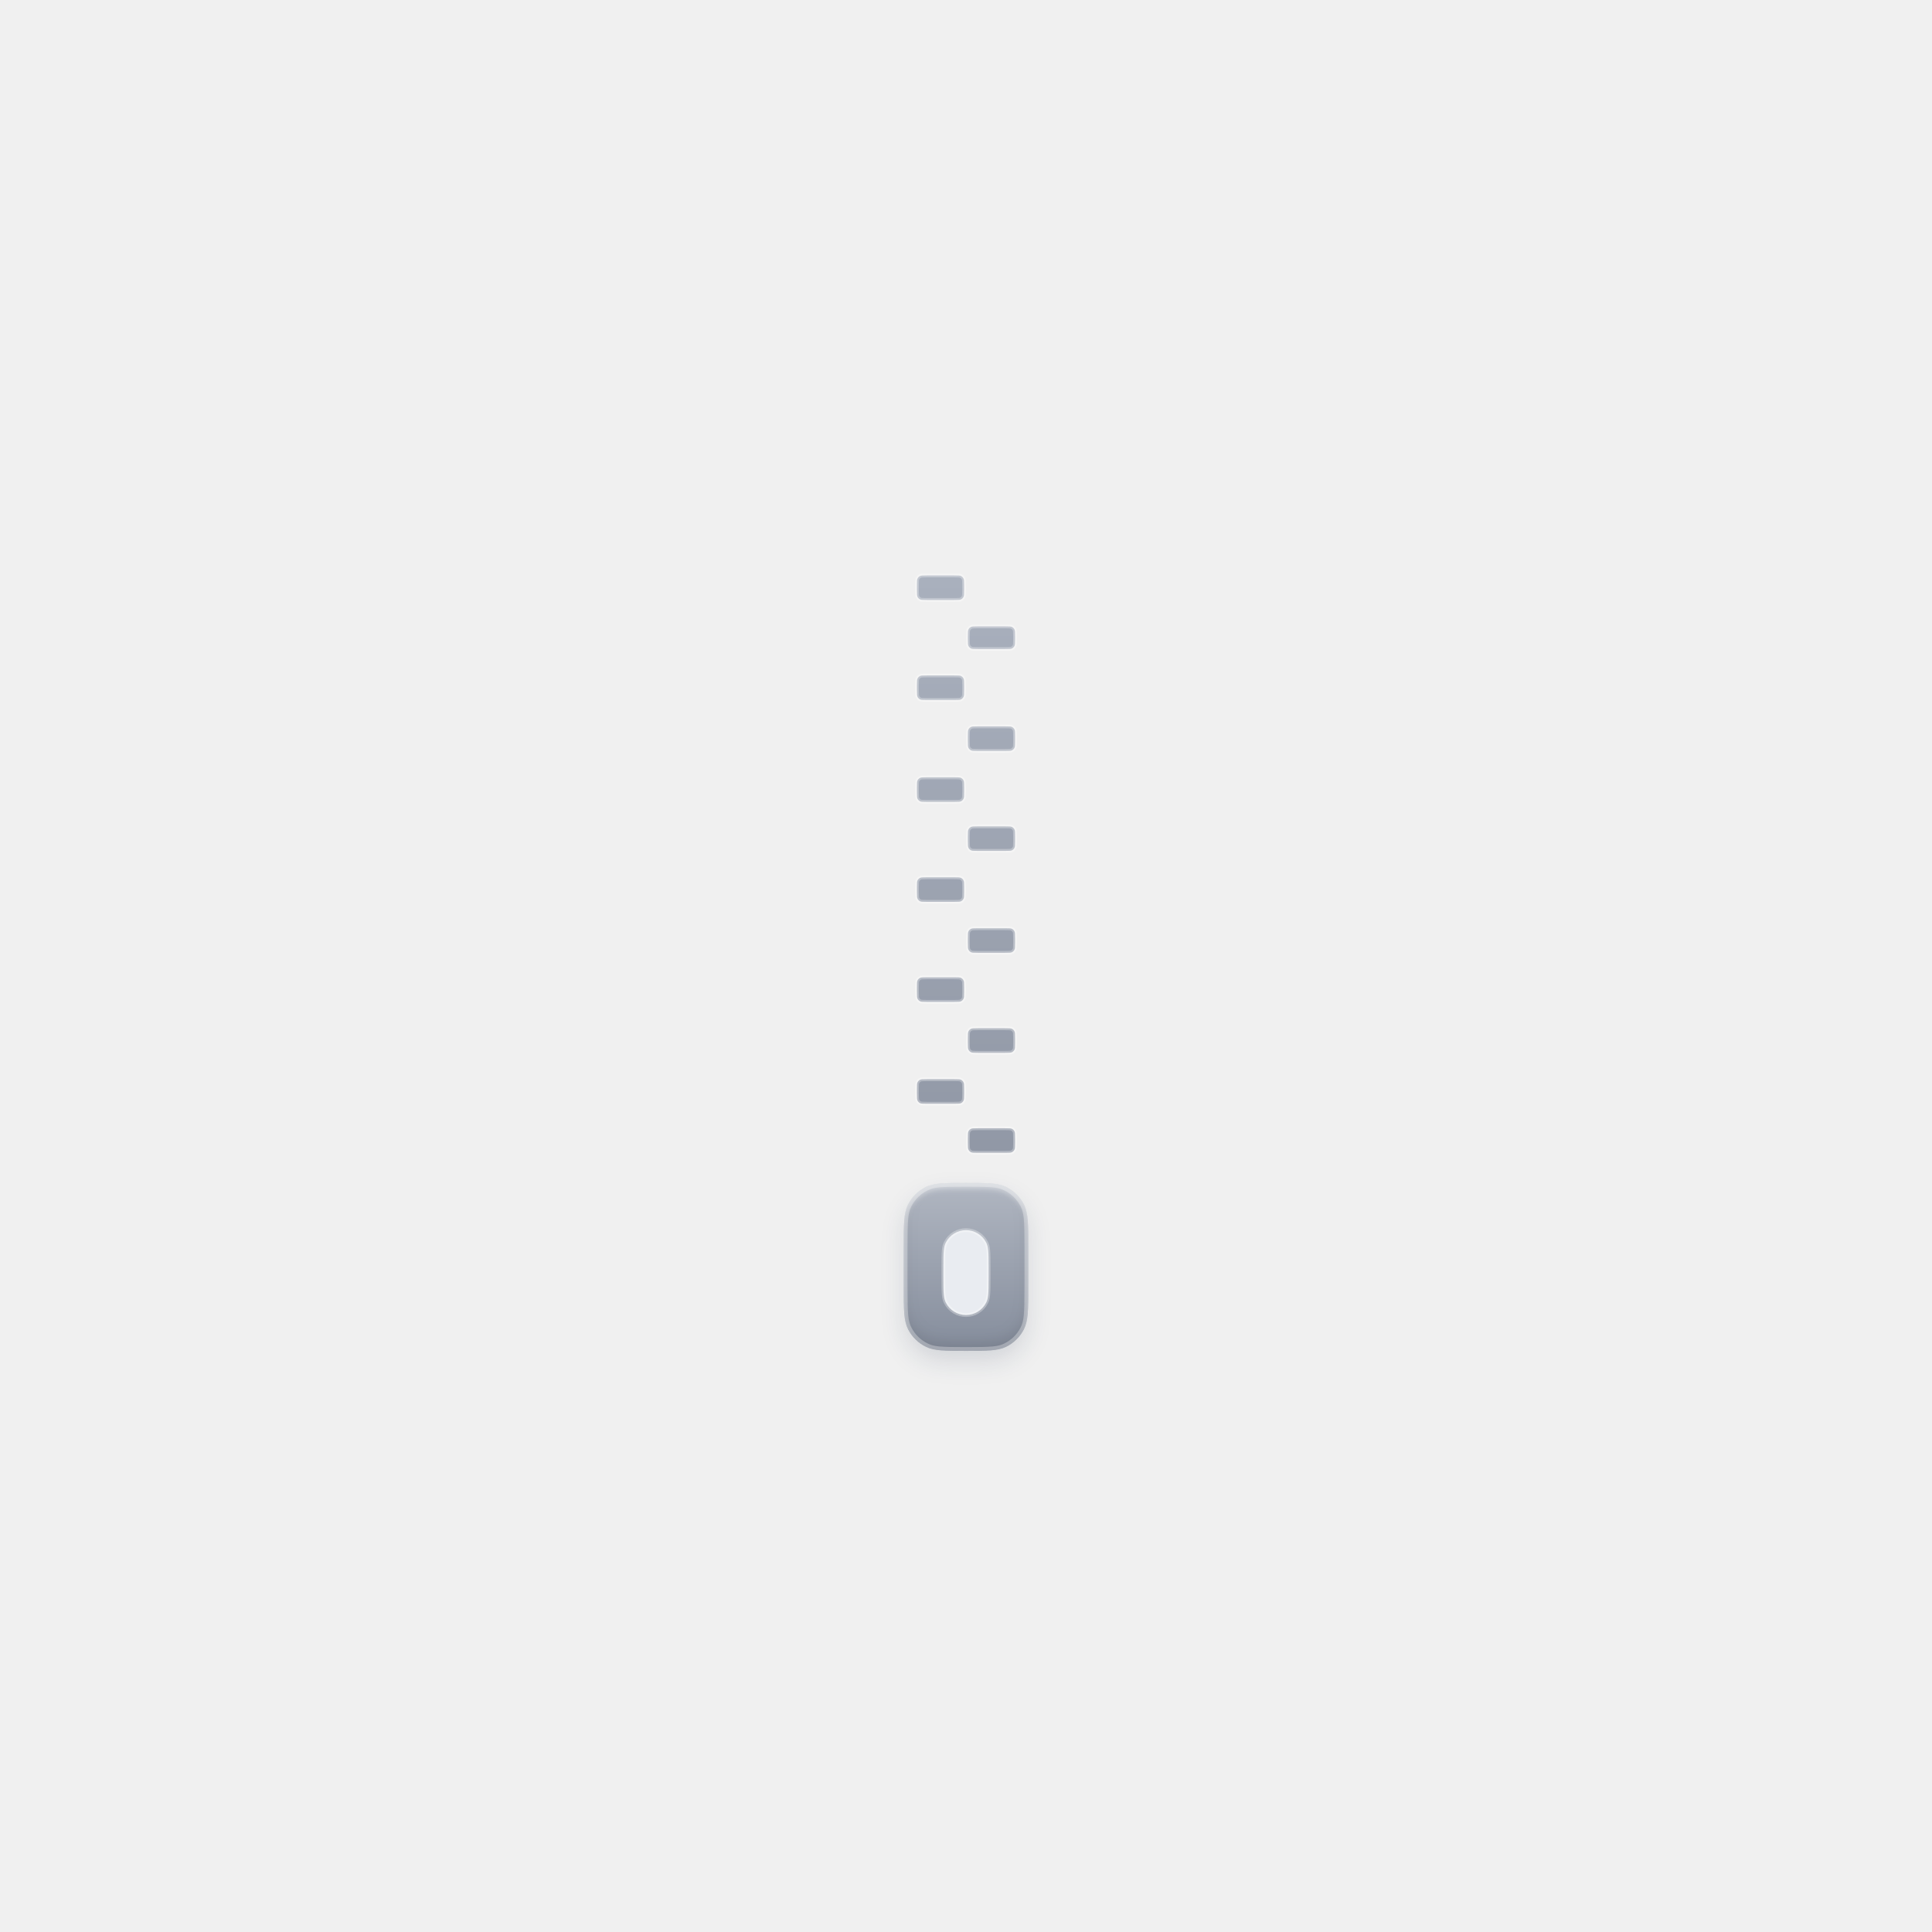
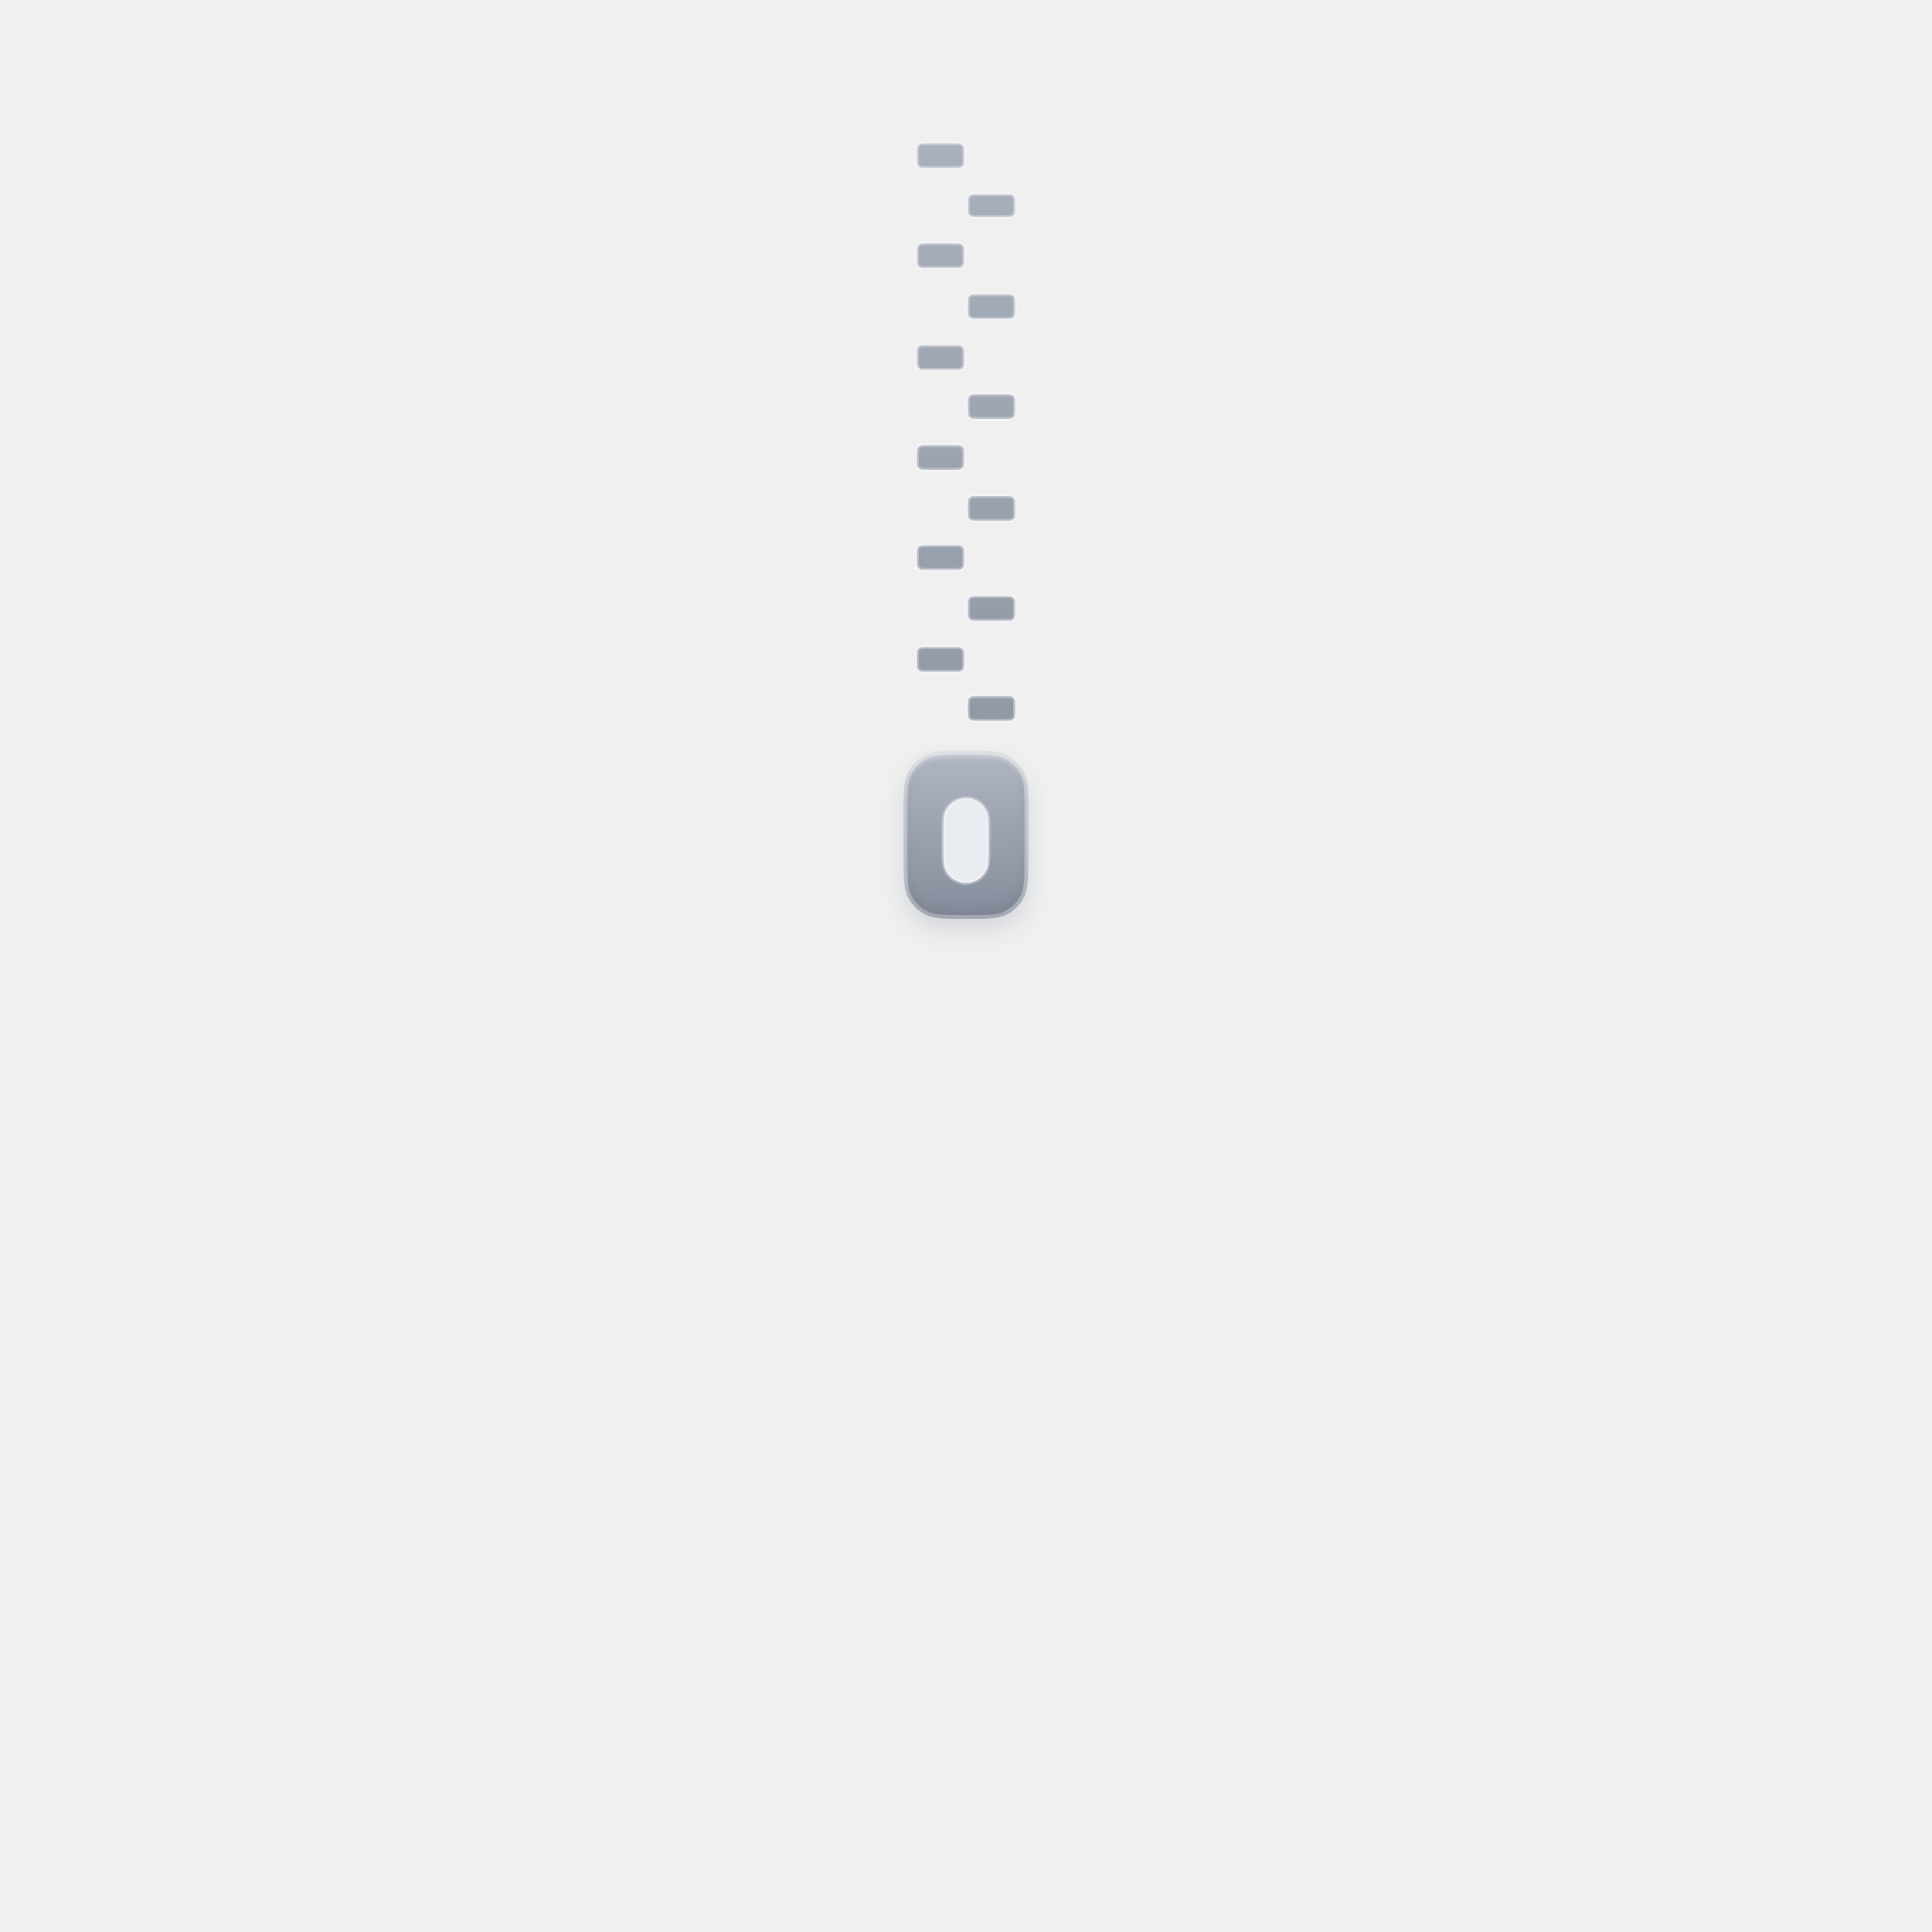
<svg xmlns="http://www.w3.org/2000/svg" xmlns:xlink="http://www.w3.org/1999/xlink" width="1024px" height="1024px" viewBox="0 0 1024 1024" version="1.1">
  <defs>
-     <path d="M533.112,629.08 C537.252,631.074 540.625,634.371 542.711,638.466 C545,642.958 545,648.839 545,660.6 L545,682.4 C545,694.161 545,700.042 542.711,704.534 C540.625,708.629 537.252,711.926 533.112,713.92 C528.793,716 523.195,716 512,716 C500.805,716 495.207,716 490.888,713.92 C486.748,711.926 483.375,708.629 481.289,704.534 C479,700.042 479,694.161 479,682.4 L479,660.6 C479,648.839 479,642.958 481.289,638.466 C483.375,634.371 486.748,631.074 490.888,629.08 C495.207,627 500.805,627 512,627 C523.195,627 528.793,627 533.112,629.08 Z M536.816,597.436 C537.569,597.819 538.181,598.431 538.564,599.184 C539,600.04 539,601.16 539,603.4 L539,605.6 C539,607.84 539,608.96 538.564,609.816 C538.181,610.569 537.569,611.181 536.816,611.564 C535.96,612 534.84,612 532.6,612 L518.4,612 C516.16,612 515.04,612 514.184,611.564 C513.431,611.181 512.819,610.569 512.436,609.816 C512,608.96 512,607.84 512,605.6 L512,603.4 C512,601.16 512,600.04 512.436,599.184 C512.819,598.431 513.431,597.819 514.184,597.436 C515.04,597 516.16,597 518.4,597 L532.6,597 C534.84,597 535.96,597 536.816,597.436 Z M509.816,571.436 C510.569,571.819 511.181,572.431 511.564,573.184 C512,574.04 512,575.16 512,577.4 L512,579.6 C512,581.84 512,582.96 511.564,583.816 C511.181,584.569 510.569,585.181 509.816,585.564 C508.96,586 507.84,586 505.6,586 L491.4,586 C489.16,586 488.04,586 487.184,585.564 C486.431,585.181 485.819,584.569 485.436,583.816 C485,582.96 485,581.84 485,579.6 L485,577.4 C485,575.16 485,574.04 485.436,573.184 C485.819,572.431 486.431,571.819 487.184,571.436 C488.04,571 489.16,571 491.4,571 L505.6,571 C507.84,571 508.96,571 509.816,571.436 Z M536.816,544.436 C537.569,544.819 538.181,545.431 538.564,546.184 C539,547.04 539,548.16 539,550.4 L539,552.6 C539,554.84 539,555.96 538.564,556.816 C538.181,557.569 537.569,558.181 536.816,558.564 C535.96,559 534.84,559 532.6,559 L518.4,559 C516.16,559 515.04,559 514.184,558.564 C513.431,558.181 512.819,557.569 512.436,556.816 C512,555.96 512,554.84 512,552.6 L512,550.4 C512,548.16 512,547.04 512.436,546.184 C512.819,545.431 513.431,544.819 514.184,544.436 C515.04,544 516.16,544 518.4,544 L532.6,544 C534.84,544 535.96,544 536.816,544.436 Z M509.816,517.436 C510.569,517.819 511.181,518.431 511.564,519.184 C512,520.04 512,521.16 512,523.4 L512,525.6 C512,527.84 512,528.96 511.564,529.816 C511.181,530.569 510.569,531.181 509.816,531.564 C508.96,532 507.84,532 505.6,532 L491.4,532 C489.16,532 488.04,532 487.184,531.564 C486.431,531.181 485.819,530.569 485.436,529.816 C485,528.96 485,527.84 485,525.6 L485,523.4 C485,521.16 485,520.04 485.436,519.184 C485.819,518.431 486.431,517.819 487.184,517.436 C488.04,517 489.16,517 491.4,517 L505.6,517 C507.84,517 508.96,517 509.816,517.436 Z M536.816,491.436 C537.569,491.819 538.181,492.431 538.564,493.184 C539,494.04 539,495.16 539,497.4 L539,499.6 C539,501.84 539,502.96 538.564,503.816 C538.181,504.569 537.569,505.181 536.816,505.564 C535.96,506 534.84,506 532.6,506 L518.4,506 C516.16,506 515.04,506 514.184,505.564 C513.431,505.181 512.819,504.569 512.436,503.816 C512,502.96 512,501.84 512,499.6 L512,497.4 C512,495.16 512,494.04 512.436,493.184 C512.819,492.431 513.431,491.819 514.184,491.436 C515.04,491 516.16,491 518.4,491 L532.6,491 C534.84,491 535.96,491 536.816,491.436 Z M509.816,464.436 C510.569,464.819 511.181,465.431 511.564,466.184 C512,467.04 512,468.16 512,470.4 L512,472.6 C512,474.84 512,475.96 511.564,476.816 C511.181,477.569 510.569,478.181 509.816,478.564 C508.96,479 507.84,479 505.6,479 L491.4,479 C489.16,479 488.04,479 487.184,478.564 C486.431,478.181 485.819,477.569 485.436,476.816 C485,475.96 485,474.84 485,472.6 L485,470.4 C485,468.16 485,467.04 485.436,466.184 C485.819,465.431 486.431,464.819 487.184,464.436 C488.04,464 489.16,464 491.4,464 L505.6,464 C507.84,464 508.96,464 509.816,464.436 Z M536.816,437.436 C537.569,437.819 538.181,438.431 538.564,439.184 C539,440.04 539,441.16 539,443.4 L539,445.6 C539,447.84 539,448.96 538.564,449.816 C538.181,450.569 537.569,451.181 536.816,451.564 C535.96,452 534.84,452 532.6,452 L518.4,452 C516.16,452 515.04,452 514.184,451.564 C513.431,451.181 512.819,450.569 512.436,449.816 C512,448.96 512,447.84 512,445.6 L512,443.4 C512,441.16 512,440.04 512.436,439.184 C512.819,438.431 513.431,437.819 514.184,437.436 C515.04,437 516.16,437 518.4,437 L532.6,437 C534.84,437 535.96,437 536.816,437.436 Z M509.816,411.436 C510.569,411.819 511.181,412.431 511.564,413.184 C512,414.04 512,415.16 512,417.4 L512,419.6 C512,421.84 512,422.96 511.564,423.816 C511.181,424.569 510.569,425.181 509.816,425.564 C508.96,426 507.84,426 505.6,426 L491.4,426 C489.16,426 488.04,426 487.184,425.564 C486.431,425.181 485.819,424.569 485.436,423.816 C485,422.96 485,421.84 485,419.6 L485,417.4 C485,415.16 485,414.04 485.436,413.184 C485.819,412.431 486.431,411.819 487.184,411.436 C488.04,411 489.16,411 491.4,411 L505.6,411 C507.84,411 508.96,411 509.816,411.436 Z M536.816,384.436 C537.569,384.819 538.181,385.431 538.564,386.184 C539,387.04 539,388.16 539,390.4 L539,392.6 C539,394.84 539,395.96 538.564,396.816 C538.181,397.569 537.569,398.181 536.816,398.564 C535.96,399 534.84,399 532.6,399 L518.4,399 C516.16,399 515.04,399 514.184,398.564 C513.431,398.181 512.819,397.569 512.436,396.816 C512,395.96 512,394.84 512,392.6 L512,390.4 C512,388.16 512,387.04 512.436,386.184 C512.819,385.431 513.431,384.819 514.184,384.436 C515.04,384 516.16,384 518.4,384 L532.6,384 C534.84,384 535.96,384 536.816,384.436 Z M509.816,357.436 C510.569,357.819 511.181,358.431 511.564,359.184 C512,360.04 512,361.16 512,363.4 L512,365.6 C512,367.84 512,368.96 511.564,369.816 C511.181,370.569 510.569,371.181 509.816,371.564 C508.96,372 507.84,372 505.6,372 L491.4,372 C489.16,372 488.04,372 487.184,371.564 C486.431,371.181 485.819,370.569 485.436,369.816 C485,368.96 485,367.84 485,365.6 L485,363.4 C485,361.16 485,360.04 485.436,359.184 C485.819,358.431 486.431,357.819 487.184,357.436 C488.04,357 489.16,357 491.4,357 L505.6,357 C507.84,357 508.96,357 509.816,357.436 Z M536.816,331.436 C537.569,331.819 538.181,332.431 538.564,333.184 C539,334.04 539,335.16 539,337.4 L539,338.6 C539,340.84 539,341.96 538.564,342.816 C538.181,343.569 537.569,344.181 536.816,344.564 C535.96,345 534.84,345 532.6,345 L518.4,345 C516.16,345 515.04,345 514.184,344.564 C513.431,344.181 512.819,343.569 512.436,342.816 C512,341.96 512,340.84 512,338.6 L512,337.4 C512,335.16 512,334.04 512.436,333.184 C512.819,332.431 513.431,331.819 514.184,331.436 C515.04,331 516.16,331 518.4,331 L532.6,331 C534.84,331 535.96,331 536.816,331.436 Z M509.816,304.436 C510.569,304.819 511.181,305.431 511.564,306.184 C512,307.04 512,308.16 512,310.4 L512,312.6 C512,314.84 512,315.96 511.564,316.816 C511.181,317.569 510.569,318.181 509.816,318.564 C508.96,319 507.84,319 505.6,319 L491.4,319 C489.16,319 488.04,319 487.184,318.564 C486.431,318.181 485.819,317.569 485.436,316.816 C485,315.96 485,314.84 485,312.6 L485,310.4 C485,308.16 485,307.04 485.436,306.184 C485.819,305.431 486.431,304.819 487.184,304.436 C488.04,304 489.16,304 491.4,304 L505.6,304 C507.84,304 508.96,304 509.816,304.436 Z" id="path-1" />
+     <path d="M533.112,400.08 C537.252,402.074 540.625,405.371 542.711,409.466 C545,413.958 545,419.839 545,431.6 L545,453.4 C545,465.161 545,471.042 542.711,475.534 C540.625,479.629 537.252,482.926 533.112,484.92 C528.793,487 523.195,487 512,487 C500.805,487 495.207,487 490.888,484.92 C486.748,482.926 483.375,479.629 481.289,475.534 C479,471.042 479,465.161 479,453.4 L479,431.6 C479,419.839 479,413.958 481.289,409.466 C483.375,405.371 486.748,402.074 490.888,400.08 C495.207,398 500.805,398 512,398 C523.195,398 528.793,398 533.112,400.08 Z M536.816,368.436 C537.569,368.819 538.181,369.431 538.564,370.184 C539,371.04 539,372.16 539,374.4 L539,376.6 C539,378.84 539,379.96 538.564,380.816 C538.181,381.569 537.569,382.181 536.816,382.564 C535.96,383 534.84,383 532.6,383 L518.4,383 C516.16,383 515.04,383 514.184,382.564 C513.431,382.181 512.819,381.569 512.436,380.816 C512,379.96 512,378.84 512,376.6 L512,374.4 C512,372.16 512,371.04 512.436,370.184 C512.819,369.431 513.431,368.819 514.184,368.436 C515.04,368 516.16,368 518.4,368 L532.6,368 C534.84,368 535.96,368 536.816,368.436 Z M509.816,342.436 C510.569,342.819 511.181,343.431 511.564,344.184 C512,345.04 512,346.16 512,348.4 L512,350.6 C512,352.84 512,353.96 511.564,354.816 C511.181,355.569 510.569,356.181 509.816,356.564 C508.96,357 507.84,357 505.6,357 L491.4,357 C489.16,357 488.04,357 487.184,356.564 C486.431,356.181 485.819,355.569 485.436,354.816 C485,353.96 485,352.84 485,350.6 L485,348.4 C485,346.16 485,345.04 485.436,344.184 C485.819,343.431 486.431,342.819 487.184,342.436 C488.04,342 489.16,342 491.4,342 L505.6,342 C507.84,342 508.96,342 509.816,342.436 Z M536.816,315.436 C537.569,315.819 538.181,316.431 538.564,317.184 C539,318.04 539,319.16 539,321.4 L539,323.6 C539,325.84 539,326.96 538.564,327.816 C538.181,328.569 537.569,329.181 536.816,329.564 C535.96,330 534.84,330 532.6,330 L518.4,330 C516.16,330 515.04,330 514.184,329.564 C513.431,329.181 512.819,328.569 512.436,327.816 C512,326.96 512,325.84 512,323.6 L512,321.4 C512,319.16 512,318.04 512.436,317.184 C512.819,316.431 513.431,315.819 514.184,315.436 C515.04,315 516.16,315 518.4,315 L532.6,315 C534.84,315 535.96,315 536.816,315.436 Z M509.816,288.436 C510.569,288.819 511.181,289.431 511.564,290.184 C512,291.04 512,292.16 512,294.4 L512,296.6 C512,298.84 512,299.96 511.564,300.816 C511.181,301.569 510.569,302.181 509.816,302.564 C508.96,303 507.84,303 505.6,303 L491.4,303 C489.16,303 488.04,303 487.184,302.564 C486.431,302.181 485.819,301.569 485.436,300.816 C485,299.96 485,298.84 485,296.6 L485,294.4 C485,292.16 485,291.04 485.436,290.184 C485.819,289.431 486.431,288.819 487.184,288.436 C488.04,288 489.16,288 491.4,288 L505.6,288 C507.84,288 508.96,288 509.816,288.436 Z M536.816,262.436 C537.569,262.819 538.181,263.431 538.564,264.184 C539,265.04 539,266.16 539,268.4 L539,270.6 C539,272.84 539,273.96 538.564,274.816 C538.181,275.569 537.569,276.181 536.816,276.564 C535.96,277 534.84,277 532.6,277 L518.4,277 C516.16,277 515.04,277 514.184,276.564 C513.431,276.181 512.819,275.569 512.436,274.816 C512,273.96 512,272.84 512,270.6 L512,268.4 C512,266.16 512,265.04 512.436,264.184 C512.819,263.431 513.431,262.819 514.184,262.436 C515.04,262 516.16,262 518.4,262 L532.6,262 C534.84,262 535.96,262 536.816,262.436 Z M509.816,235.436 C510.569,235.819 511.181,236.431 511.564,237.184 C512,238.04 512,239.16 512,241.4 L512,243.6 C512,245.84 512,246.96 511.564,247.816 C511.181,248.569 510.569,249.181 509.816,249.564 C508.96,250 507.84,250 505.6,250 L491.4,250 C489.16,250 488.04,250 487.184,249.564 C486.431,249.181 485.819,248.569 485.436,247.816 C485,246.96 485,245.84 485,243.6 L485,241.4 C485,239.16 485,238.04 485.436,237.184 C485.819,236.431 486.431,235.819 487.184,235.436 C488.04,235 489.16,235 491.4,235 L505.6,235 C507.84,235 508.96,235 509.816,235.436 Z M536.816,208.436 C537.569,208.819 538.181,209.431 538.564,210.184 C539,211.04 539,212.16 539,214.4 L539,216.6 C539,218.84 539,219.96 538.564,220.816 C538.181,221.569 537.569,222.181 536.816,222.564 C535.96,223 534.84,223 532.6,223 L518.4,223 C516.16,223 515.04,223 514.184,222.564 C513.431,222.181 512.819,221.569 512.436,220.816 C512,219.96 512,218.84 512,216.6 L512,214.4 C512,212.16 512,211.04 512.436,210.184 C512.819,209.431 513.431,208.819 514.184,208.436 C515.04,208 516.16,208 518.4,208 L532.6,208 C534.84,208 535.96,208 536.816,208.436 Z M509.816,182.436 C510.569,182.819 511.181,183.431 511.564,184.184 C512,185.04 512,186.16 512,188.4 L512,190.6 C512,192.84 512,193.96 511.564,194.816 C511.181,195.569 510.569,196.181 509.816,196.564 C508.96,197 507.84,197 505.6,197 L491.4,197 C489.16,197 488.04,197 487.184,196.564 C486.431,196.181 485.819,195.569 485.436,194.816 C485,193.96 485,192.84 485,190.6 L485,188.4 C485,186.16 485,185.04 485.436,184.184 C485.819,183.431 486.431,182.819 487.184,182.436 C488.04,182 489.16,182 491.4,182 L505.6,182 C507.84,182 508.96,182 509.816,182.436 Z M536.816,155.436 C537.569,155.819 538.181,156.431 538.564,157.184 C539,158.04 539,159.16 539,161.4 L539,163.6 C539,165.84 539,166.96 538.564,167.816 C538.181,168.569 537.569,169.181 536.816,169.564 C535.96,170 534.84,170 532.6,170 L518.4,170 C516.16,170 515.04,170 514.184,169.564 C513.431,169.181 512.819,168.569 512.436,167.816 C512,166.96 512,165.84 512,163.6 L512,161.4 C512,159.16 512,158.04 512.436,157.184 C512.819,156.431 513.431,155.819 514.184,155.436 C515.04,155 516.16,155 518.4,155 L532.6,155 C534.84,155 535.96,155 536.816,155.436 Z M509.816,128.436 C510.569,128.819 511.181,129.431 511.564,130.184 C512,131.04 512,132.16 512,134.4 L512,136.6 C512,138.84 512,139.96 511.564,140.816 C511.181,141.569 510.569,142.181 509.816,142.564 C508.96,143 507.84,143 505.6,143 L491.4,143 C489.16,143 488.04,143 487.184,142.564 C486.431,142.181 485.819,141.569 485.436,140.816 C485,139.96 485,138.84 485,136.6 L485,134.4 C485,132.16 485,131.04 485.436,130.184 C485.819,129.431 486.431,128.819 487.184,128.436 C488.04,128 489.16,128 491.4,128 L505.6,128 C507.84,128 508.96,128 509.816,128.436 Z M536.816,102.436 C537.569,102.819 538.181,103.431 538.564,104.184 C539,105.04 539,106.16 539,108.4 L539,109.6 C539,111.84 539,112.96 538.564,113.816 C538.181,114.569 537.569,115.181 536.816,115.564 C535.96,116 534.84,116 532.6,116 L518.4,116 C516.16,116 515.04,116 514.184,115.564 C513.431,115.181 512.819,114.569 512.436,113.816 C512,112.96 512,111.84 512,109.6 L512,108.4 C512,106.16 512,105.04 512.436,104.184 C512.819,103.431 513.431,102.819 514.184,102.436 C515.04,102 516.16,102 518.4,102 L532.6,102 C534.84,102 535.96,102 536.816,102.436 Z M509.816,75.436 C510.569,75.819 511.181,76.431 511.564,77.184 C512,78.04 512,79.16 512,81.4 L512,83.6 C512,85.84 512,86.96 511.564,87.816 C511.181,88.569 510.569,89.181 509.816,89.564 C508.96,90 507.84,90 505.6,90 L491.4,90 C489.16,90 488.04,90 487.184,89.564 C486.431,89.181 485.819,88.569 485.436,87.816 C485,86.96 485,85.84 485,83.6 L485,81.4 C485,79.16 485,78.04 485.436,77.184 C485.819,76.431 486.431,75.819 487.184,75.436 C488.04,75 489.16,75 491.4,75 L505.6,75 C507.84,75 508.96,75 509.816,75.436 Z" id="path-1" />
    <linearGradient x1="50%" y1="0%" x2="50%" y2="100%" id="linearGradient-2">
      <stop stop-color="#A9B0BD" offset="0%" />
      <stop stop-color="#9198A6" offset="100%" />
    </linearGradient>
    <linearGradient x1="50%" y1="0%" x2="50%" y2="100%" id="linearGradient-3">
      <stop stop-color="#B0B6C1" offset="0%" />
      <stop stop-color="#858D9C" offset="100%" />
    </linearGradient>
-     <path d="M512,627 C523.195,627 528.793,627 533.112,629.08 C537.252,631.074 540.625,634.371 542.711,638.466 C545,642.958 545,648.839 545,660.6 L545,682.4 C545,694.161 545,700.042 542.711,704.534 C540.625,708.629 537.252,711.926 533.112,713.92 C528.793,716 523.195,716 512,716 C500.805,716 495.207,716 490.888,713.92 C486.748,711.926 483.375,708.629 481.289,704.534 C479,700.042 479,694.161 479,682.4 L479,660.6 C479,648.839 479,642.958 481.289,638.466 C483.375,634.371 486.748,631.074 490.888,629.08 C495.207,627 500.805,627 512,627 Z" id="path-4" />
+     <path d="M512,398 C523.195,398 528.793,398 533.112,400.08 C537.252,402.074 540.625,405.371 542.711,409.466 C545,413.958 545,419.839 545,431.6 L545,453.4 C545,465.161 545,471.042 542.711,475.534 C540.625,479.629 537.252,482.926 533.112,484.92 C528.793,487 523.195,487 512,487 C500.805,487 495.207,487 490.888,484.92 C486.748,482.926 483.375,479.629 481.289,475.534 C479,471.042 479,465.161 479,453.4 L479,431.6 C479,419.839 479,413.958 481.289,409.466 C483.375,405.371 486.748,402.074 490.888,400.08 C495.207,398 500.805,398 512,398 Z" id="path-4" />
    <filter x="-31.8%" y="-16.9%" width="163.6%" height="147.2%" filterUnits="objectBoundingBox" id="filter-5">
      <feOffset dx="0" dy="6" in="SourceAlpha" result="shadowOffsetOuter1" />
      <feGaussianBlur stdDeviation="6" in="shadowOffsetOuter1" result="shadowBlurOuter1" />
      <feComposite in="shadowBlurOuter1" in2="SourceAlpha" operator="out" result="shadowBlurOuter1" />
      <feColorMatrix values="0 0 0 0 0.043   0 0 0 0 0.118   0 0 0 0 0.251  0 0 0 0.122 0" type="matrix" in="shadowBlurOuter1" />
    </filter>
    <filter x="-27.3%" y="-13.5%" width="154.5%" height="140.4%" filterUnits="objectBoundingBox" id="filter-6">
      <feGaussianBlur stdDeviation="1.5" in="SourceAlpha" result="shadowBlurInner1" />
      <feOffset dx="0" dy="3" in="shadowBlurInner1" result="shadowOffsetInner1" />
      <feComposite in="shadowOffsetInner1" in2="SourceAlpha" operator="arithmetic" k2="-1" k3="1" result="shadowInnerInner1" />
      <feColorMatrix values="0 0 0 0 1   0 0 0 0 1   0 0 0 0 1  0 0 0 0.451 0" type="matrix" in="shadowInnerInner1" result="shadowMatrixInner1" />
      <feGaussianBlur stdDeviation="4" in="SourceAlpha" result="shadowBlurInner2" />
      <feOffset dx="0" dy="-4" in="shadowBlurInner2" result="shadowOffsetInner2" />
      <feComposite in="shadowOffsetInner2" in2="SourceAlpha" operator="arithmetic" k2="-1" k3="1" result="shadowInnerInner2" />
      <feColorMatrix values="0 0 0 0 0   0 0 0 0 0   0 0 0 0 0  0 0 0 0.102 0" type="matrix" in="shadowInnerInner2" result="shadowMatrixInner2" />
      <feMerge>
        <feMergeNode in="shadowMatrixInner1" />
        <feMergeNode in="shadowMatrixInner2" />
      </feMerge>
    </filter>
    <linearGradient x1="50%" y1="0%" x2="50%" y2="100%" id="linearGradient-7">
      <stop stop-color="#E9ECF1" offset="0%" />
      <stop stop-color="#E9ECF1" offset="100%" />
    </linearGradient>
  </defs>
  <g id="Files-/-Archive-1024" stroke="none" fill="none" xlink:href="#path-1" fill-rule="evenodd" stroke-width="1">
    <g id="Mark">
-       <path d="M536.259,598.278 L536.362,598.327 C536.926,598.615 537.385,599.074 537.673,599.638 C537.949,600.18 538,600.801 538,603.4 L538,605.6 C538,608.199 537.949,608.82 537.673,609.362 C537.385,609.926 536.926,610.385 536.362,610.673 C535.82,610.949 535.199,611 532.6,611 L518.4,611 C515.801,611 515.18,610.949 514.638,610.673 C514.074,610.385 513.615,609.926 513.327,609.362 C513.051,608.82 513,608.199 513,605.6 L513,603.4 C513,600.801 513.051,600.18 513.327,599.638 C513.615,599.074 514.074,598.615 514.638,598.327 C515.18,598.051 515.801,598 518.4,598 L532.6,598 C535.037,598 535.734,598.045 536.259,598.278 Z M509.259,572.278 L509.362,572.327 C509.926,572.615 510.385,573.074 510.673,573.638 C510.949,574.18 511,574.801 511,577.4 L511,579.6 C511,582.199 510.949,582.82 510.673,583.362 C510.385,583.926 509.926,584.385 509.362,584.673 C508.82,584.949 508.199,585 505.6,585 L491.4,585 C488.801,585 488.18,584.949 487.638,584.673 C487.074,584.385 486.615,583.926 486.327,583.362 C486.051,582.82 486,582.199 486,579.6 L486,577.4 C486,574.801 486.051,574.18 486.327,573.638 C486.615,573.074 487.074,572.615 487.638,572.327 C488.18,572.051 488.801,572 491.4,572 L505.6,572 C508.037,572 508.734,572.045 509.259,572.278 Z M536.259,545.278 L536.362,545.327 C536.926,545.615 537.385,546.074 537.673,546.638 C537.949,547.18 538,547.801 538,550.4 L538,552.6 C538,555.199 537.949,555.82 537.673,556.362 C537.385,556.926 536.926,557.385 536.362,557.673 C535.82,557.949 535.199,558 532.6,558 L518.4,558 C515.801,558 515.18,557.949 514.638,557.673 C514.074,557.385 513.615,556.926 513.327,556.362 C513.051,555.82 513,555.199 513,552.6 L513,550.4 C513,547.801 513.051,547.18 513.327,546.638 C513.615,546.074 514.074,545.615 514.638,545.327 C515.18,545.051 515.801,545 518.4,545 L532.6,545 C535.037,545 535.734,545.045 536.259,545.278 Z M509.259,518.278 L509.362,518.327 C509.926,518.615 510.385,519.074 510.673,519.638 C510.949,520.18 511,520.801 511,523.4 L511,525.6 C511,528.199 510.949,528.82 510.673,529.362 C510.385,529.926 509.926,530.385 509.362,530.673 C508.82,530.949 508.199,531 505.6,531 L491.4,531 C488.801,531 488.18,530.949 487.638,530.673 C487.074,530.385 486.615,529.926 486.327,529.362 C486.051,528.82 486,528.199 486,525.6 L486,523.4 C486,520.801 486.051,520.18 486.327,519.638 C486.615,519.074 487.074,518.615 487.638,518.327 C488.18,518.051 488.801,518 491.4,518 L505.6,518 C508.037,518 508.734,518.045 509.259,518.278 Z M536.362,492.327 C536.926,492.615 537.385,493.074 537.673,493.638 C537.949,494.18 538,494.801 538,497.4 L538,499.6 C538,502.199 537.949,502.82 537.673,503.362 C537.385,503.926 536.926,504.385 536.362,504.673 C535.82,504.949 535.199,505 532.6,505 L518.4,505 C515.801,505 515.18,504.949 514.638,504.673 C514.074,504.385 513.615,503.926 513.327,503.362 C513.051,502.82 513,502.199 513,499.6 L513,497.4 C513,494.801 513.051,494.18 513.327,493.638 C513.615,493.074 514.074,492.615 514.638,492.327 C515.18,492.051 515.801,492 518.4,492 L532.6,492 C535.199,492 535.82,492.051 536.362,492.327 Z M509.259,465.278 L509.362,465.327 C509.926,465.615 510.385,466.074 510.673,466.638 C510.949,467.18 511,467.801 511,470.4 L511,472.6 C511,475.199 510.949,475.82 510.673,476.362 C510.385,476.926 509.926,477.385 509.362,477.673 C508.82,477.949 508.199,478 505.6,478 L491.4,478 C488.801,478 488.18,477.949 487.638,477.673 C487.074,477.385 486.615,476.926 486.327,476.362 C486.051,475.82 486,475.199 486,472.6 L486,470.4 C486,467.801 486.051,467.18 486.327,466.638 C486.615,466.074 487.074,465.615 487.638,465.327 C488.18,465.051 488.801,465 491.4,465 L505.6,465 C508.037,465 508.734,465.045 509.259,465.278 Z M536.362,438.327 C536.926,438.615 537.385,439.074 537.673,439.638 C537.949,440.18 538,440.801 538,443.4 L538,445.6 C538,448.199 537.949,448.82 537.673,449.362 C537.385,449.926 536.926,450.385 536.362,450.673 C535.82,450.949 535.199,451 532.6,451 L518.4,451 C515.801,451 515.18,450.949 514.638,450.673 C514.074,450.385 513.615,449.926 513.327,449.362 C513.051,448.82 513,448.199 513,445.6 L513,443.4 C513,440.801 513.051,440.18 513.327,439.638 C513.615,439.074 514.074,438.615 514.638,438.327 C515.18,438.051 515.801,438 518.4,438 L532.6,438 C535.199,438 535.82,438.051 536.362,438.327 Z M509.259,412.278 L509.362,412.327 C509.926,412.615 510.385,413.074 510.673,413.638 C510.949,414.18 511,414.801 511,417.4 L511,419.6 C511,422.199 510.949,422.82 510.673,423.362 C510.385,423.926 509.926,424.385 509.362,424.673 C508.82,424.949 508.199,425 505.6,425 L491.4,425 C488.801,425 488.18,424.949 487.638,424.673 C487.074,424.385 486.615,423.926 486.327,423.362 C486.051,422.82 486,422.199 486,419.6 L486,417.4 C486,414.801 486.051,414.18 486.327,413.638 C486.615,413.074 487.074,412.615 487.638,412.327 C488.18,412.051 488.801,412 491.4,412 L505.6,412 C508.037,412 508.734,412.045 509.259,412.278 Z M536.362,385.327 C536.926,385.615 537.385,386.074 537.673,386.638 C537.949,387.18 538,387.801 538,390.4 L538,392.6 C538,395.199 537.949,395.82 537.673,396.362 C537.385,396.926 536.926,397.385 536.362,397.673 C535.82,397.949 535.199,398 532.6,398 L518.4,398 C515.801,398 515.18,397.949 514.638,397.673 C514.074,397.385 513.615,396.926 513.327,396.362 C513.051,395.82 513,395.199 513,392.6 L513,390.4 C513,387.801 513.051,387.18 513.327,386.638 C513.615,386.074 514.074,385.615 514.638,385.327 C515.18,385.051 515.801,385 518.4,385 L532.6,385 C535.199,385 535.82,385.051 536.362,385.327 Z M509.259,358.278 L509.362,358.327 C509.926,358.615 510.385,359.074 510.673,359.638 C510.949,360.18 511,360.801 511,363.4 L511,365.6 C511,368.199 510.949,368.82 510.673,369.362 C510.385,369.926 509.926,370.385 509.362,370.673 C508.82,370.949 508.199,371 505.6,371 L491.4,371 C488.801,371 488.18,370.949 487.638,370.673 C487.074,370.385 486.615,369.926 486.327,369.362 C486.051,368.82 486,368.199 486,365.6 L486,363.4 C486,360.801 486.051,360.18 486.327,359.638 C486.615,359.074 487.074,358.615 487.638,358.327 C488.18,358.051 488.801,358 491.4,358 L505.6,358 C508.037,358 508.734,358.045 509.259,358.278 Z M536.362,332.327 C536.926,332.615 537.385,333.074 537.673,333.638 C537.949,334.18 538,334.801 538,337.4 L538,338.6 C538,341.199 537.949,341.82 537.673,342.362 C537.385,342.926 536.926,343.385 536.362,343.673 C535.82,343.949 535.199,344 532.6,344 L518.4,344 C515.801,344 515.18,343.949 514.638,343.673 C514.074,343.385 513.615,342.926 513.327,342.362 C513.051,341.82 513,341.199 513,338.6 L513,337.4 C513,334.801 513.051,334.18 513.327,333.638 C513.615,333.074 514.074,332.615 514.638,332.327 C515.18,332.051 515.801,332 518.4,332 L532.6,332 C535.199,332 535.82,332.051 536.362,332.327 Z M509.259,305.278 L509.362,305.327 C509.926,305.615 510.385,306.074 510.673,306.638 C510.949,307.18 511,307.801 511,310.4 L511,312.6 C511,315.199 510.949,315.82 510.673,316.362 C510.385,316.926 509.926,317.385 509.362,317.673 C508.82,317.949 508.199,318 505.6,318 L491.4,318 C488.801,318 488.18,317.949 487.638,317.673 C487.074,317.385 486.615,316.926 486.327,316.362 C486.051,315.82 486,315.199 486,312.6 L486,310.4 C486,307.801 486.051,307.18 486.327,306.638 C486.615,306.074 487.074,305.615 487.638,305.327 C488.18,305.051 488.801,305 491.4,305 L505.6,305 C508.037,305 508.734,305.045 509.259,305.278 Z" id="Teeth" stroke-opacity="0.302" stroke="#FFFFFF" stroke-width="2" fill="url(#linearGradient-2)" />
+       <path d="M536.362,369.327 C536.926,369.615 537.385,370.074 537.673,370.638 C537.949,371.18 538,371.801 538,374.4 L538,376.6 C538,379.199 537.949,379.82 537.673,380.362 C537.385,380.926 536.926,381.385 536.362,381.673 C535.82,381.949 535.199,382 532.6,382 L518.4,382 C515.801,382 515.18,381.949 514.638,381.673 C514.074,381.385 513.615,380.926 513.327,380.362 C513.051,379.82 513,379.199 513,376.6 L513,374.4 C513,371.801 513.051,371.18 513.327,370.638 C513.615,370.074 514.074,369.615 514.638,369.327 C515.18,369.051 515.801,369 518.4,369 L532.6,369 C535.199,369 535.82,369.051 536.362,369.327 Z M509.259,343.278 L509.362,343.327 C509.926,343.615 510.385,344.074 510.673,344.638 C510.949,345.18 511,345.801 511,348.4 L511,350.6 C511,353.199 510.949,353.82 510.673,354.362 C510.385,354.926 509.926,355.385 509.362,355.673 C508.82,355.949 508.199,356 505.6,356 L491.4,356 C488.801,356 488.18,355.949 487.638,355.673 C487.074,355.385 486.615,354.926 486.327,354.362 C486.051,353.82 486,353.199 486,350.6 L486,348.4 C486,345.801 486.051,345.18 486.327,344.638 C486.615,344.074 487.074,343.615 487.638,343.327 C488.18,343.051 488.801,343 491.4,343 L505.6,343 C508.037,343 508.734,343.045 509.259,343.278 Z M536.362,316.327 C536.926,316.615 537.385,317.074 537.673,317.638 C537.949,318.18 538,318.801 538,321.4 L538,323.6 C538,326.199 537.949,326.82 537.673,327.362 C537.385,327.926 536.926,328.385 536.362,328.673 C535.82,328.949 535.199,329 532.6,329 L518.4,329 C515.801,329 515.18,328.949 514.638,328.673 C514.074,328.385 513.615,327.926 513.327,327.362 C513.051,326.82 513,326.199 513,323.6 L513,321.4 C513,318.801 513.051,318.18 513.327,317.638 C513.615,317.074 514.074,316.615 514.638,316.327 C515.18,316.051 515.801,316 518.4,316 L532.6,316 C535.199,316 535.82,316.051 536.362,316.327 Z M509.259,289.278 L509.362,289.327 C509.926,289.615 510.385,290.074 510.673,290.638 C510.949,291.18 511,291.801 511,294.4 L511,296.6 C511,299.199 510.949,299.82 510.673,300.362 C510.385,300.926 509.926,301.385 509.362,301.673 C508.82,301.949 508.199,302 505.6,302 L491.4,302 C488.801,302 488.18,301.949 487.638,301.673 C487.074,301.385 486.615,300.926 486.327,300.362 C486.051,299.82 486,299.199 486,296.6 L486,294.4 C486,291.801 486.051,291.18 486.327,290.638 C486.615,290.074 487.074,289.615 487.638,289.327 C488.18,289.051 488.801,289 491.4,289 L505.6,289 C508.037,289 508.734,289.045 509.259,289.278 Z M536.362,263.327 C536.926,263.615 537.385,264.074 537.673,264.638 C537.949,265.18 538,265.801 538,268.4 L538,270.6 C538,273.199 537.949,273.82 537.673,274.362 C537.385,274.926 536.926,275.385 536.362,275.673 C535.82,275.949 535.199,276 532.6,276 L518.4,276 C515.801,276 515.18,275.949 514.638,275.673 C514.074,275.385 513.615,274.926 513.327,274.362 C513.051,273.82 513,273.199 513,270.6 L513,268.4 C513,265.801 513.051,265.18 513.327,264.638 C513.615,264.074 514.074,263.615 514.638,263.327 C515.18,263.051 515.801,263 518.4,263 L532.6,263 C535.199,263 535.82,263.051 536.362,263.327 Z M509.259,236.278 L509.362,236.327 C509.926,236.615 510.385,237.074 510.673,237.638 C510.949,238.18 511,238.801 511,241.4 L511,243.6 C511,246.199 510.949,246.82 510.673,247.362 C510.385,247.926 509.926,248.385 509.362,248.673 C508.82,248.949 508.199,249 505.6,249 L491.4,249 C488.801,249 488.18,248.949 487.638,248.673 C487.074,248.385 486.615,247.926 486.327,247.362 C486.051,246.82 486,246.199 486,243.6 L486,241.4 C486,238.801 486.051,238.18 486.327,237.638 C486.615,237.074 487.074,236.615 487.638,236.327 C488.18,236.051 488.801,236 491.4,236 L505.6,236 C508.037,236 508.734,236.045 509.259,236.278 Z M536.362,209.327 C536.926,209.615 537.385,210.074 537.673,210.638 C537.949,211.18 538,211.801 538,214.4 L538,216.6 C538,219.199 537.949,219.82 537.673,220.362 C537.385,220.926 536.926,221.385 536.362,221.673 C535.82,221.949 535.199,222 532.6,222 L518.4,222 C515.801,222 515.18,221.949 514.638,221.673 C514.074,221.385 513.615,220.926 513.327,220.362 C513.051,219.82 513,219.199 513,216.6 L513,214.4 C513,211.801 513.051,211.18 513.327,210.638 C513.615,210.074 514.074,209.615 514.638,209.327 C515.18,209.051 515.801,209 518.4,209 L532.6,209 C535.199,209 535.82,209.051 536.362,209.327 Z M509.259,183.278 L509.362,183.327 C509.926,183.615 510.385,184.074 510.673,184.638 C510.949,185.18 511,185.801 511,188.4 L511,190.6 C511,193.199 510.949,193.82 510.673,194.362 C510.385,194.926 509.926,195.385 509.362,195.673 C508.82,195.949 508.199,196 505.6,196 L491.4,196 C488.801,196 488.18,195.949 487.638,195.673 C487.074,195.385 486.615,194.926 486.327,194.362 C486.051,193.82 486,193.199 486,190.6 L486,188.4 C486,185.801 486.051,185.18 486.327,184.638 C486.615,184.074 487.074,183.615 487.638,183.327 C488.18,183.051 488.801,183 491.4,183 L505.6,183 C508.037,183 508.734,183.045 509.259,183.278 Z M536.362,156.327 C536.926,156.615 537.385,157.074 537.673,157.638 C537.949,158.18 538,158.801 538,161.4 L538,163.6 C538,166.199 537.949,166.82 537.673,167.362 C537.385,167.926 536.926,168.385 536.362,168.673 C535.82,168.949 535.199,169 532.6,169 L518.4,169 C515.801,169 515.18,168.949 514.638,168.673 C514.074,168.385 513.615,167.926 513.327,167.362 C513.051,166.82 513,166.199 513,163.6 L513,161.4 C513,158.801 513.051,158.18 513.327,157.638 C513.615,157.074 514.074,156.615 514.638,156.327 C515.18,156.051 515.801,156 518.4,156 L532.6,156 C535.199,156 535.82,156.051 536.362,156.327 Z M509.259,129.278 L509.362,129.327 C509.926,129.615 510.385,130.074 510.673,130.638 C510.949,131.18 511,131.801 511,134.4 L511,136.6 C511,139.199 510.949,139.82 510.673,140.362 C510.385,140.926 509.926,141.385 509.362,141.673 C508.82,141.949 508.199,142 505.6,142 L491.4,142 C488.801,142 488.18,141.949 487.638,141.673 C487.074,141.385 486.615,140.926 486.327,140.362 C486.051,139.82 486,139.199 486,136.6 L486,134.4 C486,131.801 486.051,131.18 486.327,130.638 C486.615,130.074 487.074,129.615 487.638,129.327 C488.18,129.051 488.801,129 491.4,129 L505.6,129 C508.037,129 508.734,129.045 509.259,129.278 Z M536.259,103.278 L536.362,103.327 C536.926,103.615 537.385,104.074 537.673,104.638 C537.949,105.18 538,105.801 538,108.4 L538,109.6 C538,112.199 537.949,112.82 537.673,113.362 C537.385,113.926 536.926,114.385 536.362,114.673 C535.82,114.949 535.199,115 532.6,115 L518.4,115 C515.801,115 515.18,114.949 514.638,114.673 C514.074,114.385 513.615,113.926 513.327,113.362 C513.051,112.82 513,112.199 513,109.6 L513,108.4 C513,105.801 513.051,105.18 513.327,104.638 C513.615,104.074 514.074,103.615 514.638,103.327 C515.18,103.051 515.801,103 518.4,103 L532.6,103 C535.037,103 535.734,103.045 536.259,103.278 Z M509.259,76.278 L509.362,76.327 C509.926,76.615 510.385,77.074 510.673,77.638 C510.949,78.18 511,78.801 511,81.4 L511,83.6 C511,86.199 510.949,86.82 510.673,87.362 C510.385,87.926 509.926,88.385 509.362,88.673 C508.82,88.949 508.199,89 505.6,89 L491.4,89 C488.801,89 488.18,88.949 487.638,88.673 C487.074,88.385 486.615,87.926 486.327,87.362 C486.051,86.82 486,86.199 486,83.6 L486,81.4 C486,78.801 486.051,78.18 486.327,77.638 C486.615,77.074 487.074,76.615 487.638,76.327 C488.18,76.051 488.801,76 491.4,76 L505.6,76 C508.037,76 508.734,76.045 509.259,76.278 Z" id="Teeth" stroke-opacity="0.302" stroke="#FFFFFF" stroke-width="2" fill="url(#linearGradient-2)" />
      <g id="Slider">
        <use fill="black" fill-opacity="1" filter="url(#filter-5)" xlink:href="#path-4" />
        <use fill="url(#linearGradient-3)" fill-rule="evenodd" xlink:href="#path-4" />
        <use fill="black" fill-opacity="1" filter="url(#filter-6)" xlink:href="#path-4" />
-         <path stroke-opacity="0.302" stroke="#FFFFFF" stroke-width="2" d="M532.007,629.674 L532.678,629.981 C536.621,631.88 539.833,635.02 541.82,638.92 C543.718,642.644 544,646.1 544,660.6 L544,682.4 C544,696.9 543.718,700.356 541.82,704.08 C539.833,707.98 536.621,711.12 532.678,713.019 C529.098,714.743 525.803,715 512,715 C498.197,715 494.902,714.743 491.322,713.019 C487.379,711.12 484.167,707.98 482.18,704.08 C480.282,700.356 480,696.9 480,682.4 L480,660.6 C480,646.1 480.282,642.644 482.18,638.92 C484.167,635.02 487.379,631.88 491.322,629.981 C494.902,628.257 498.197,628 512,628 C524.94,628 528.645,628.225 532.007,629.674 Z" stroke-linejoin="square" />
+         <path stroke-opacity="0.302" stroke="#FFFFFF" stroke-width="2" d="M532.007,400.674 L532.678,400.981 C536.621,402.88 539.833,406.02 541.82,409.92 C543.718,413.644 544,417.1 544,431.6 L544,453.4 C544,467.9 543.718,471.356 541.82,475.08 C539.833,478.98 536.621,482.12 532.678,484.019 C529.098,485.743 525.803,486 512,486 C498.197,486 494.902,485.743 491.322,484.019 C487.379,482.12 484.167,478.98 482.18,475.08 C480.282,471.356 480,467.9 480,453.4 L480,431.6 C480,417.1 480.282,413.644 482.18,409.92 C484.167,406.02 487.379,402.88 491.322,400.981 C494.902,399.257 498.197,399 512,399 C524.94,399 528.645,399.225 532.007,400.674 Z" stroke-linejoin="square" />
      </g>
-       <path d="M522.692,658.552 C523.827,660.779 524,662.9 524,671.8 L524,677.2 C524,686.1 523.827,688.221 522.692,690.448 C520.643,694.469 516.512,697 512,697 C507.488,697 503.357,694.469 501.308,690.448 C500.173,688.221 500,686.1 500,677.2 L500,671.8 C500,662.9 500.173,660.779 501.308,658.552 C503.357,654.531 507.488,652 512,652 C516.512,652 520.643,654.531 522.692,658.552 Z" id="Pull" stroke-opacity="0.302" stroke="#FFFFFF" stroke-width="2" fill="url(#linearGradient-7)" />
+       <path d="M522.284,428.816 L522.692,429.552 C523.827,431.779 524,433.9 524,442.8 L524,448.2 C524,457.1 523.827,459.221 522.692,461.448 C520.643,465.469 516.512,468 512,468 C507.488,468 503.357,465.469 501.308,461.448 C500.173,459.221 500,457.1 500,448.2 L500,442.8 C500,433.9 500.173,431.779 501.308,429.552 C503.357,425.531 507.488,423 512,423 C516.23,423 520.126,425.225 522.284,428.816 Z" id="Pull" stroke-opacity="0.302" stroke="#FFFFFF" stroke-width="2" fill="url(#linearGradient-7)" />
    </g>
  </g>
</svg>
